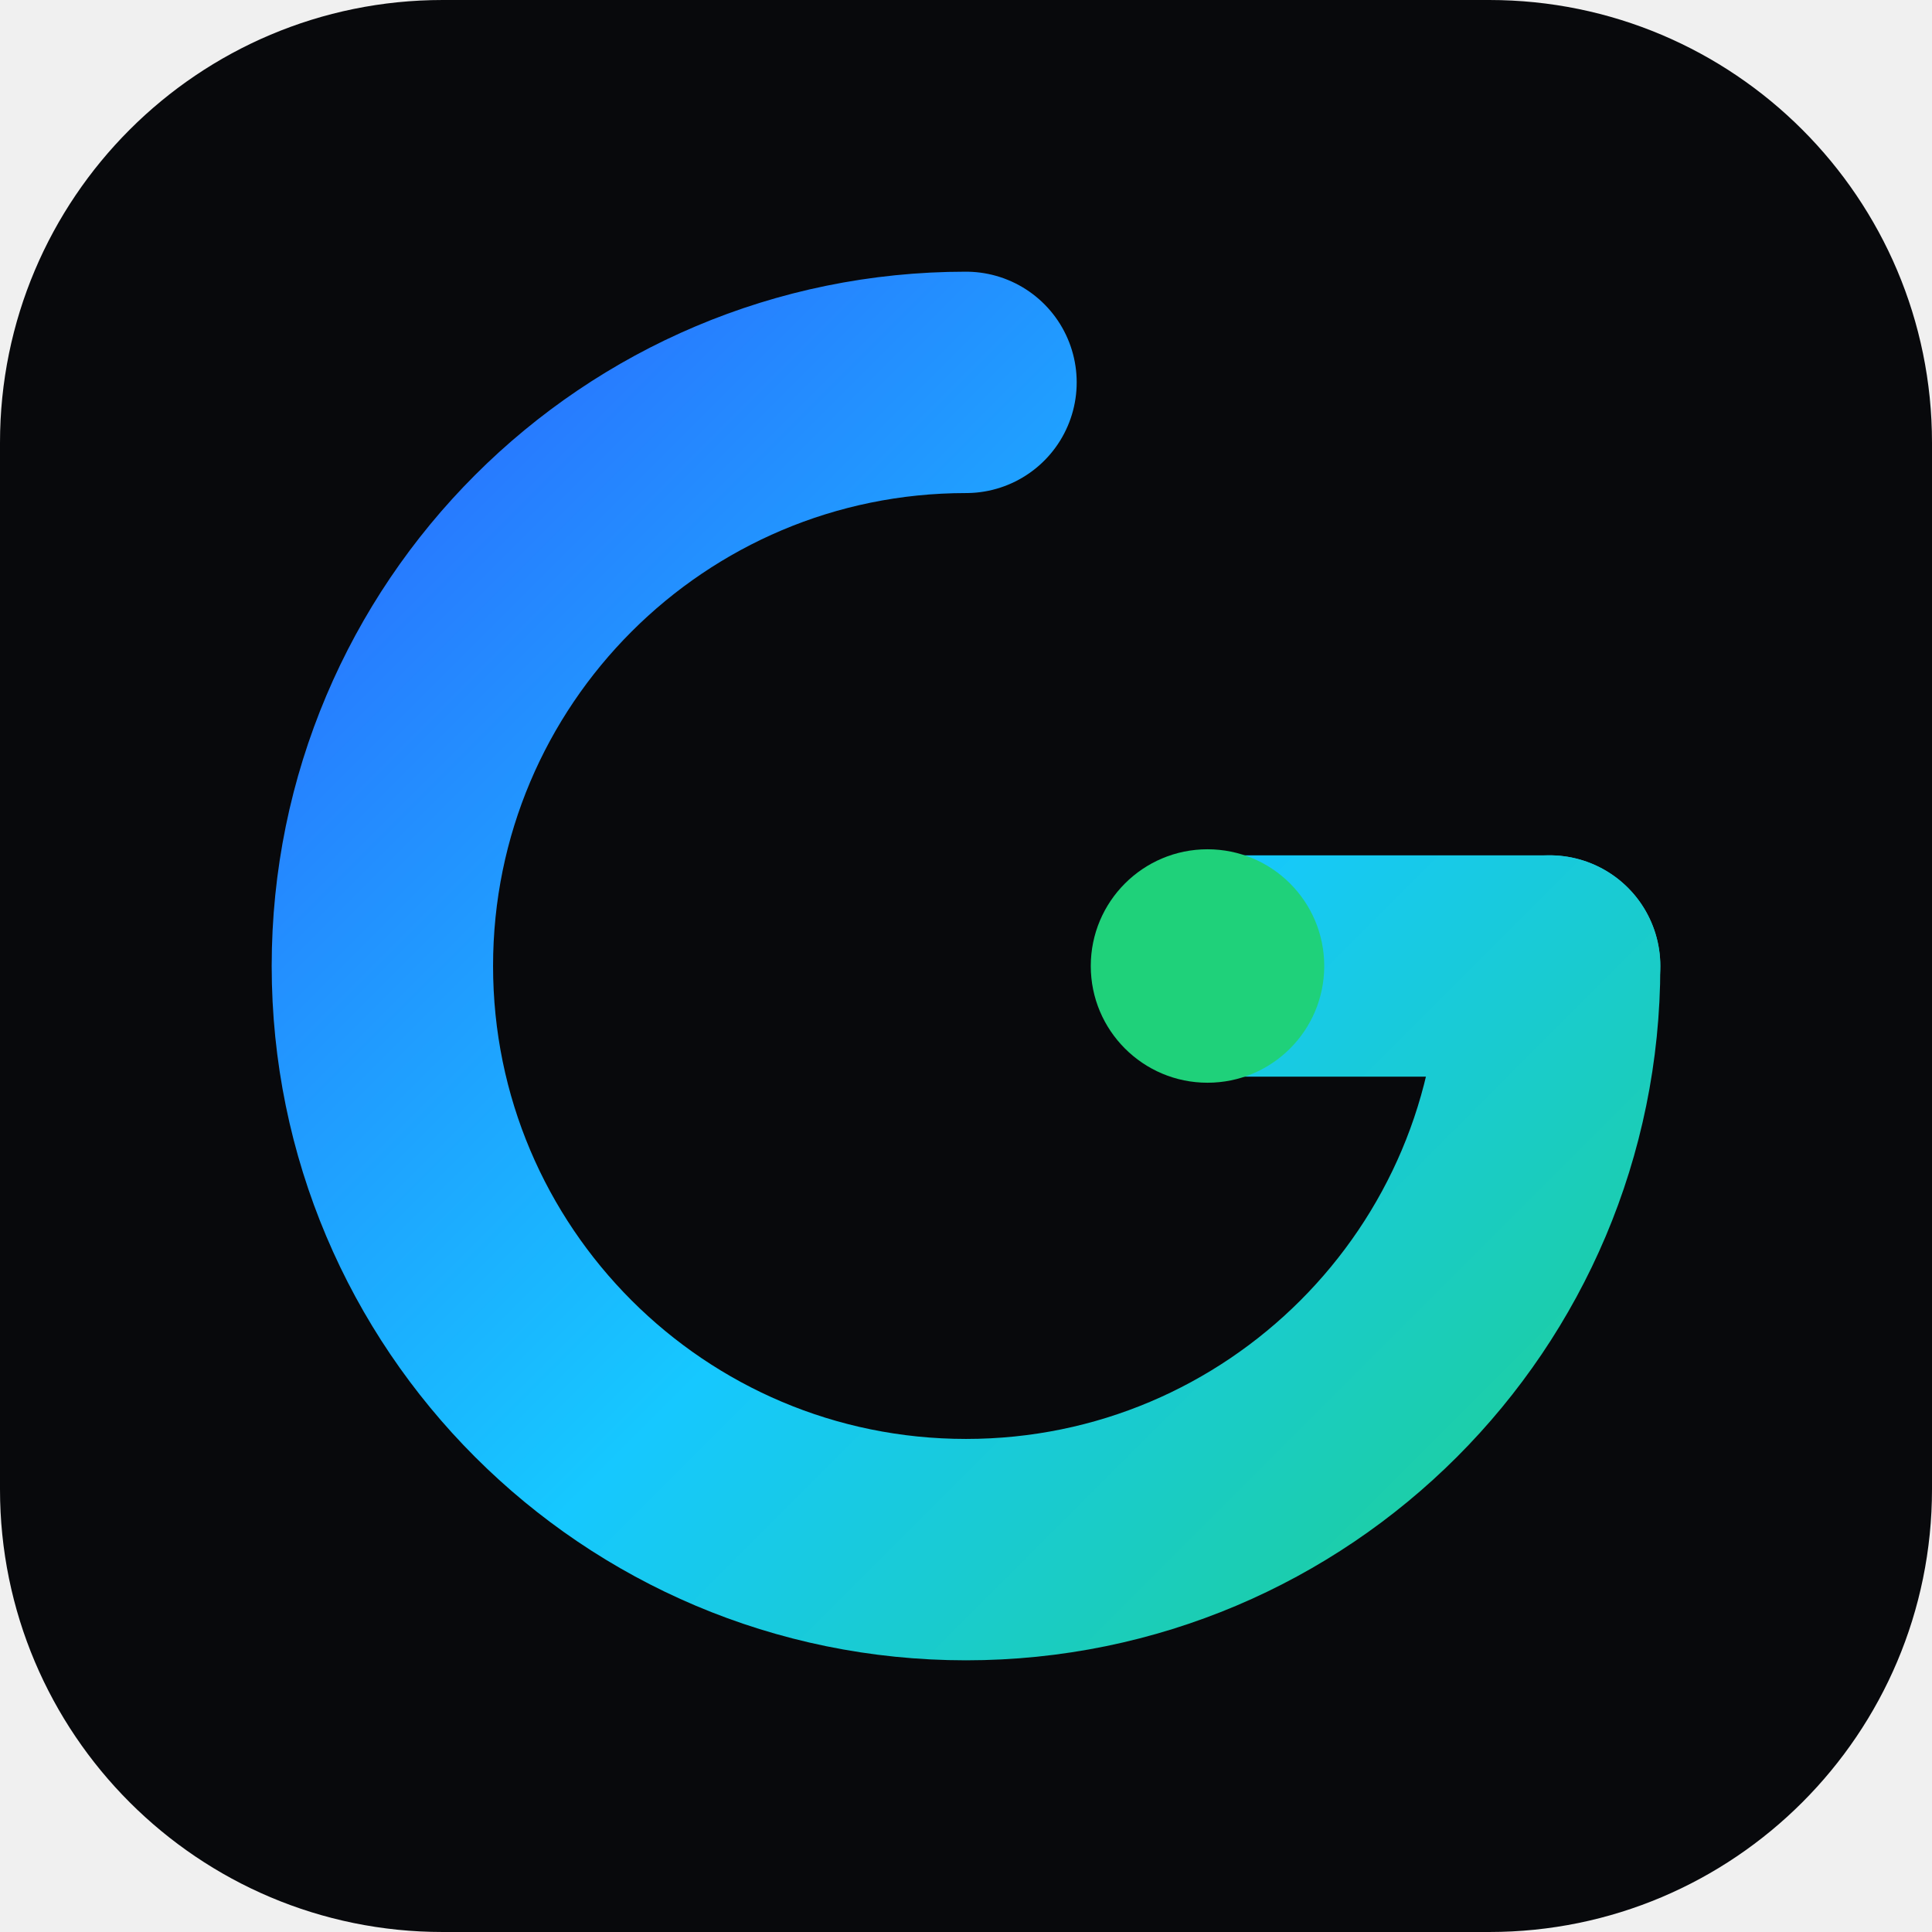
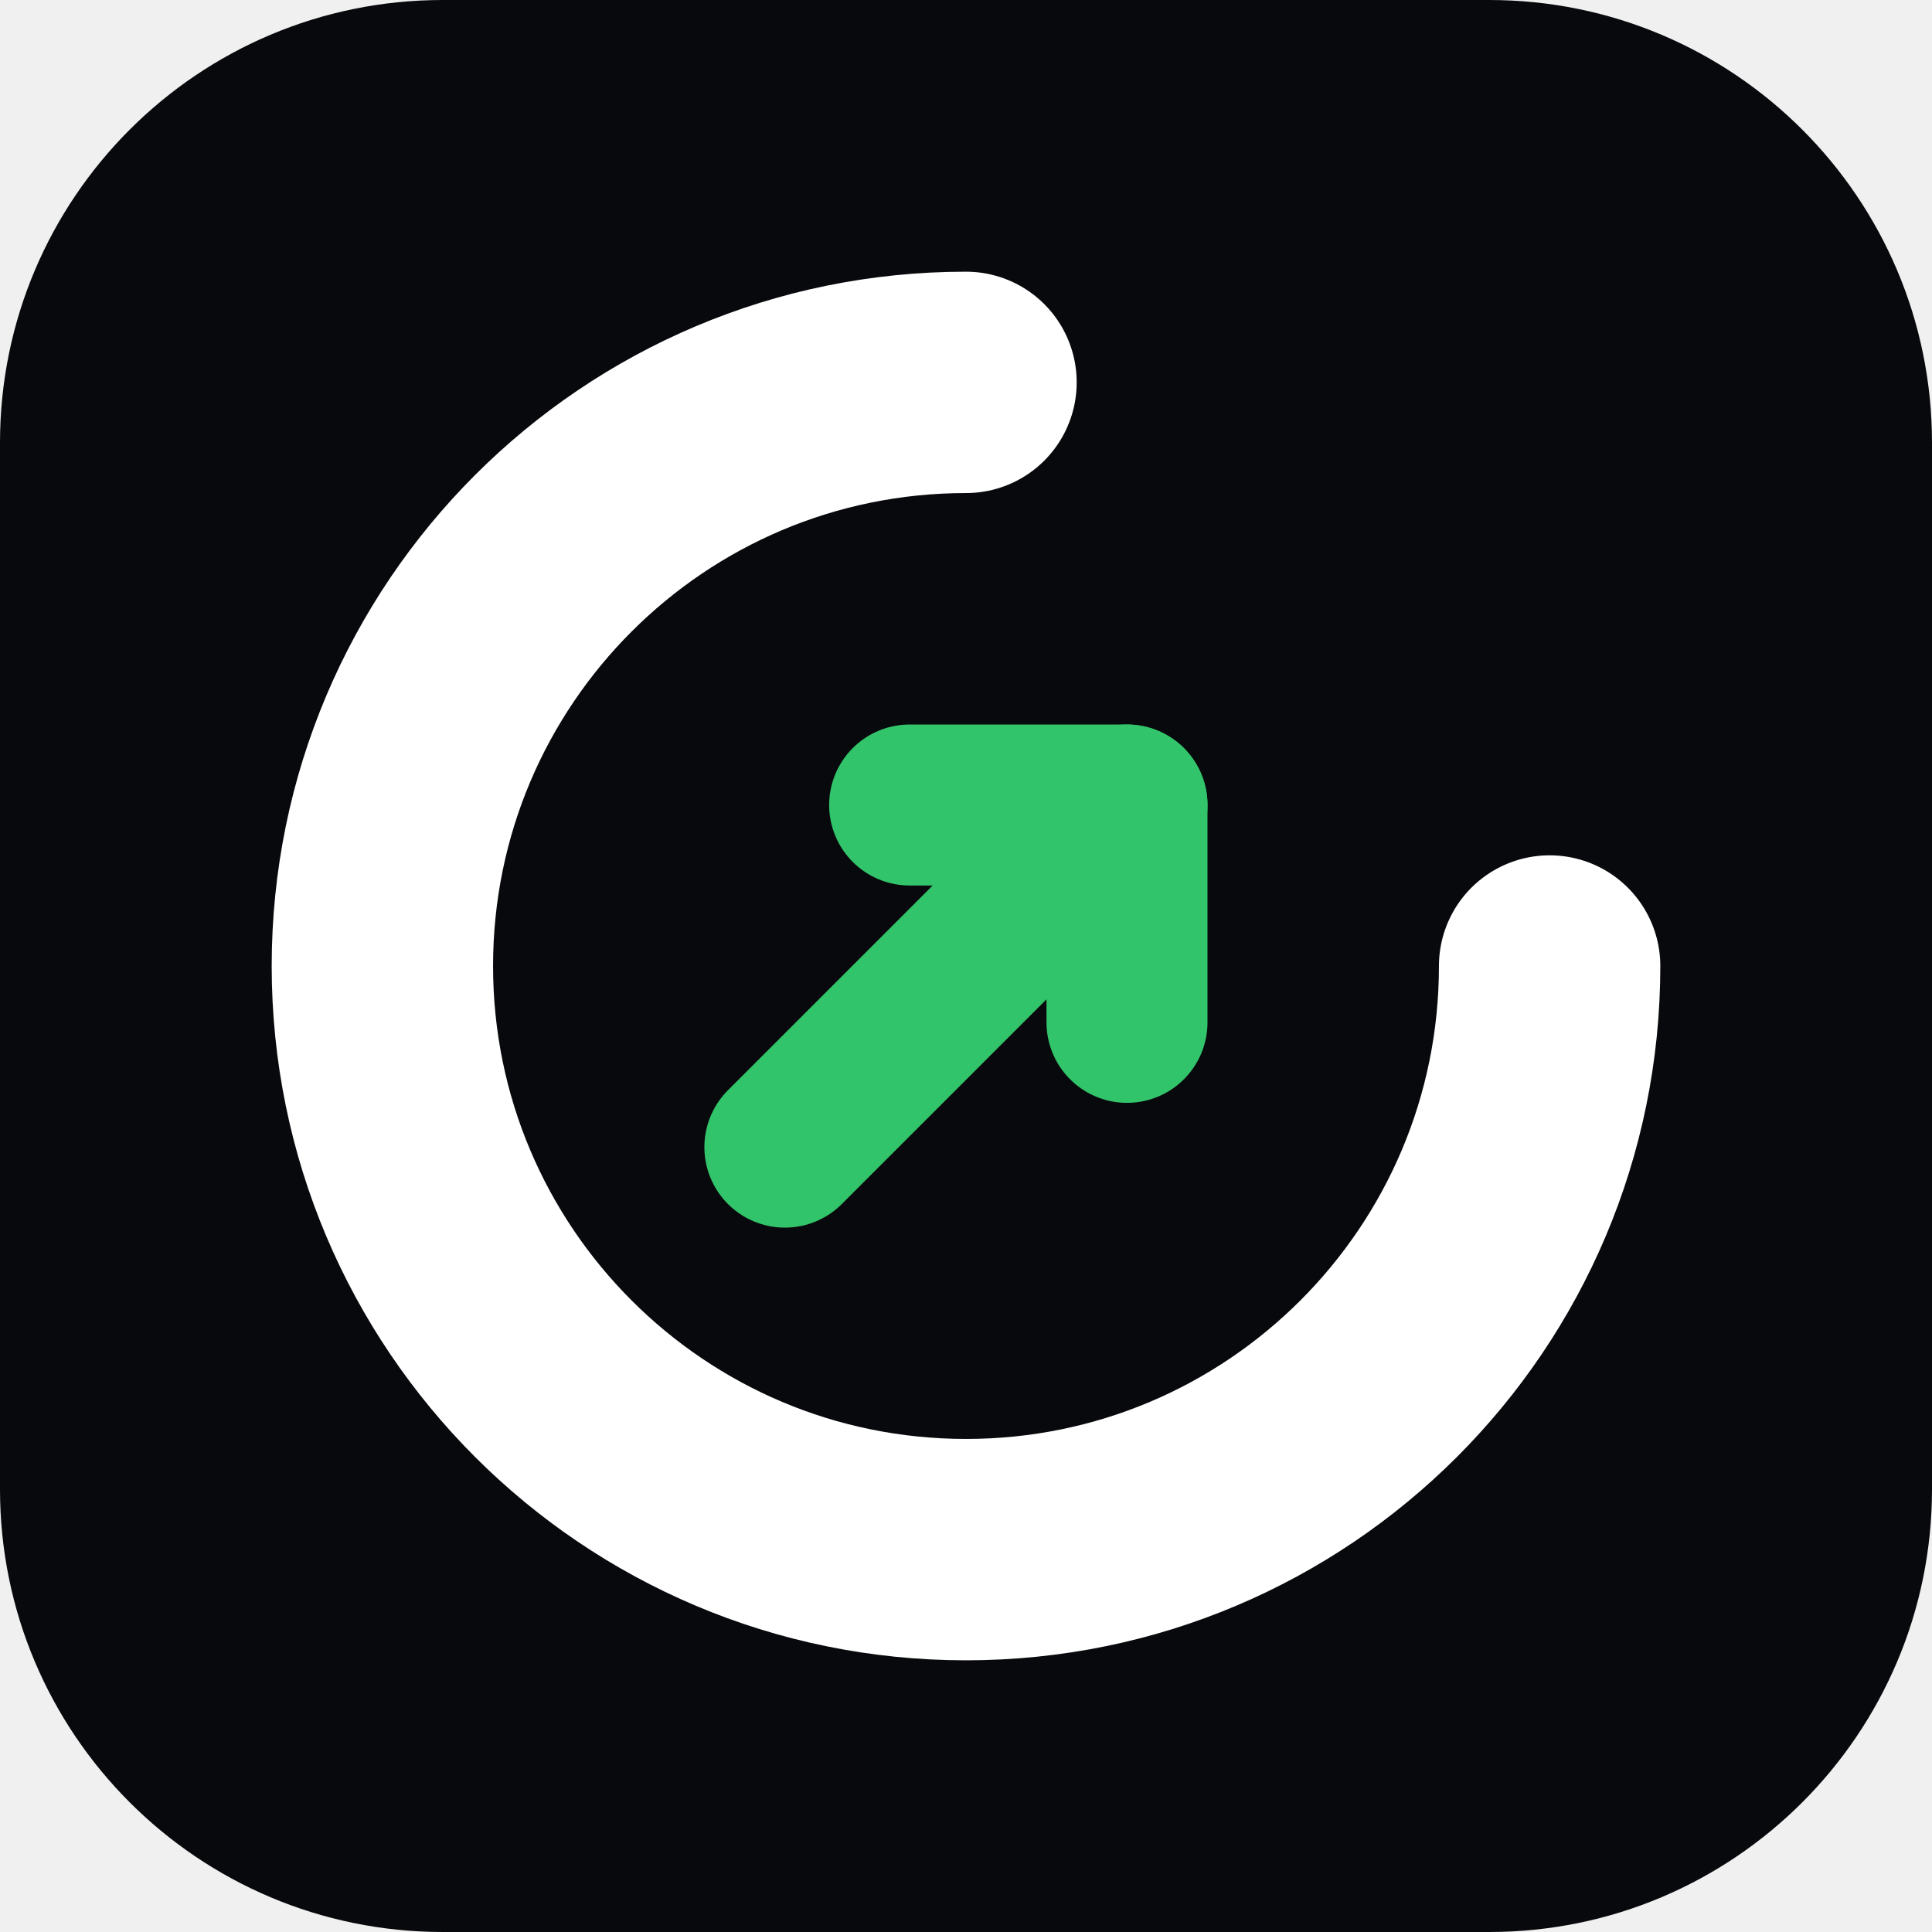
<svg xmlns="http://www.w3.org/2000/svg" width="48" height="48" viewBox="0 0 48 48" fill="none">
-   <defs>
-     <linearGradient id="g" x1="6" y1="6" x2="42" y2="42" gradientUnits="userSpaceOnUse">
-       <stop stop-color="#2f5bff" />
-       <stop offset="0.55" stop-color="#16c8ff" />
-       <stop offset="1" stop-color="#1fd17a" />
-     </linearGradient>
-   </defs>
  <rect width="48" height="48" rx="11" fill="#08090c" />
-   <path d="M24 9.5A14.5 14.5 0 1 0 38.5 24" stroke="url(#g)" stroke-width="5.5" stroke-linecap="round" />
-   <path d="M38.5 24H30" stroke="url(#g)" stroke-width="5.5" stroke-linecap="round" />
-   <circle cx="30" cy="24" r="2.9" fill="#1fd17a" />
+   <path d="M24 9.5A14.5 14.5 0 1 0 38.5 24" stroke="#ffffff" stroke-width="5.5" stroke-linecap="round" />
+   <path d="M19.5 28.5 28 20" stroke="#32c46a" stroke-width="4" stroke-linecap="round" />
+   <path d="M22.6 20H28V25.4" stroke="#32c46a" stroke-width="4" stroke-linecap="round" stroke-linejoin="round" />
</svg>
